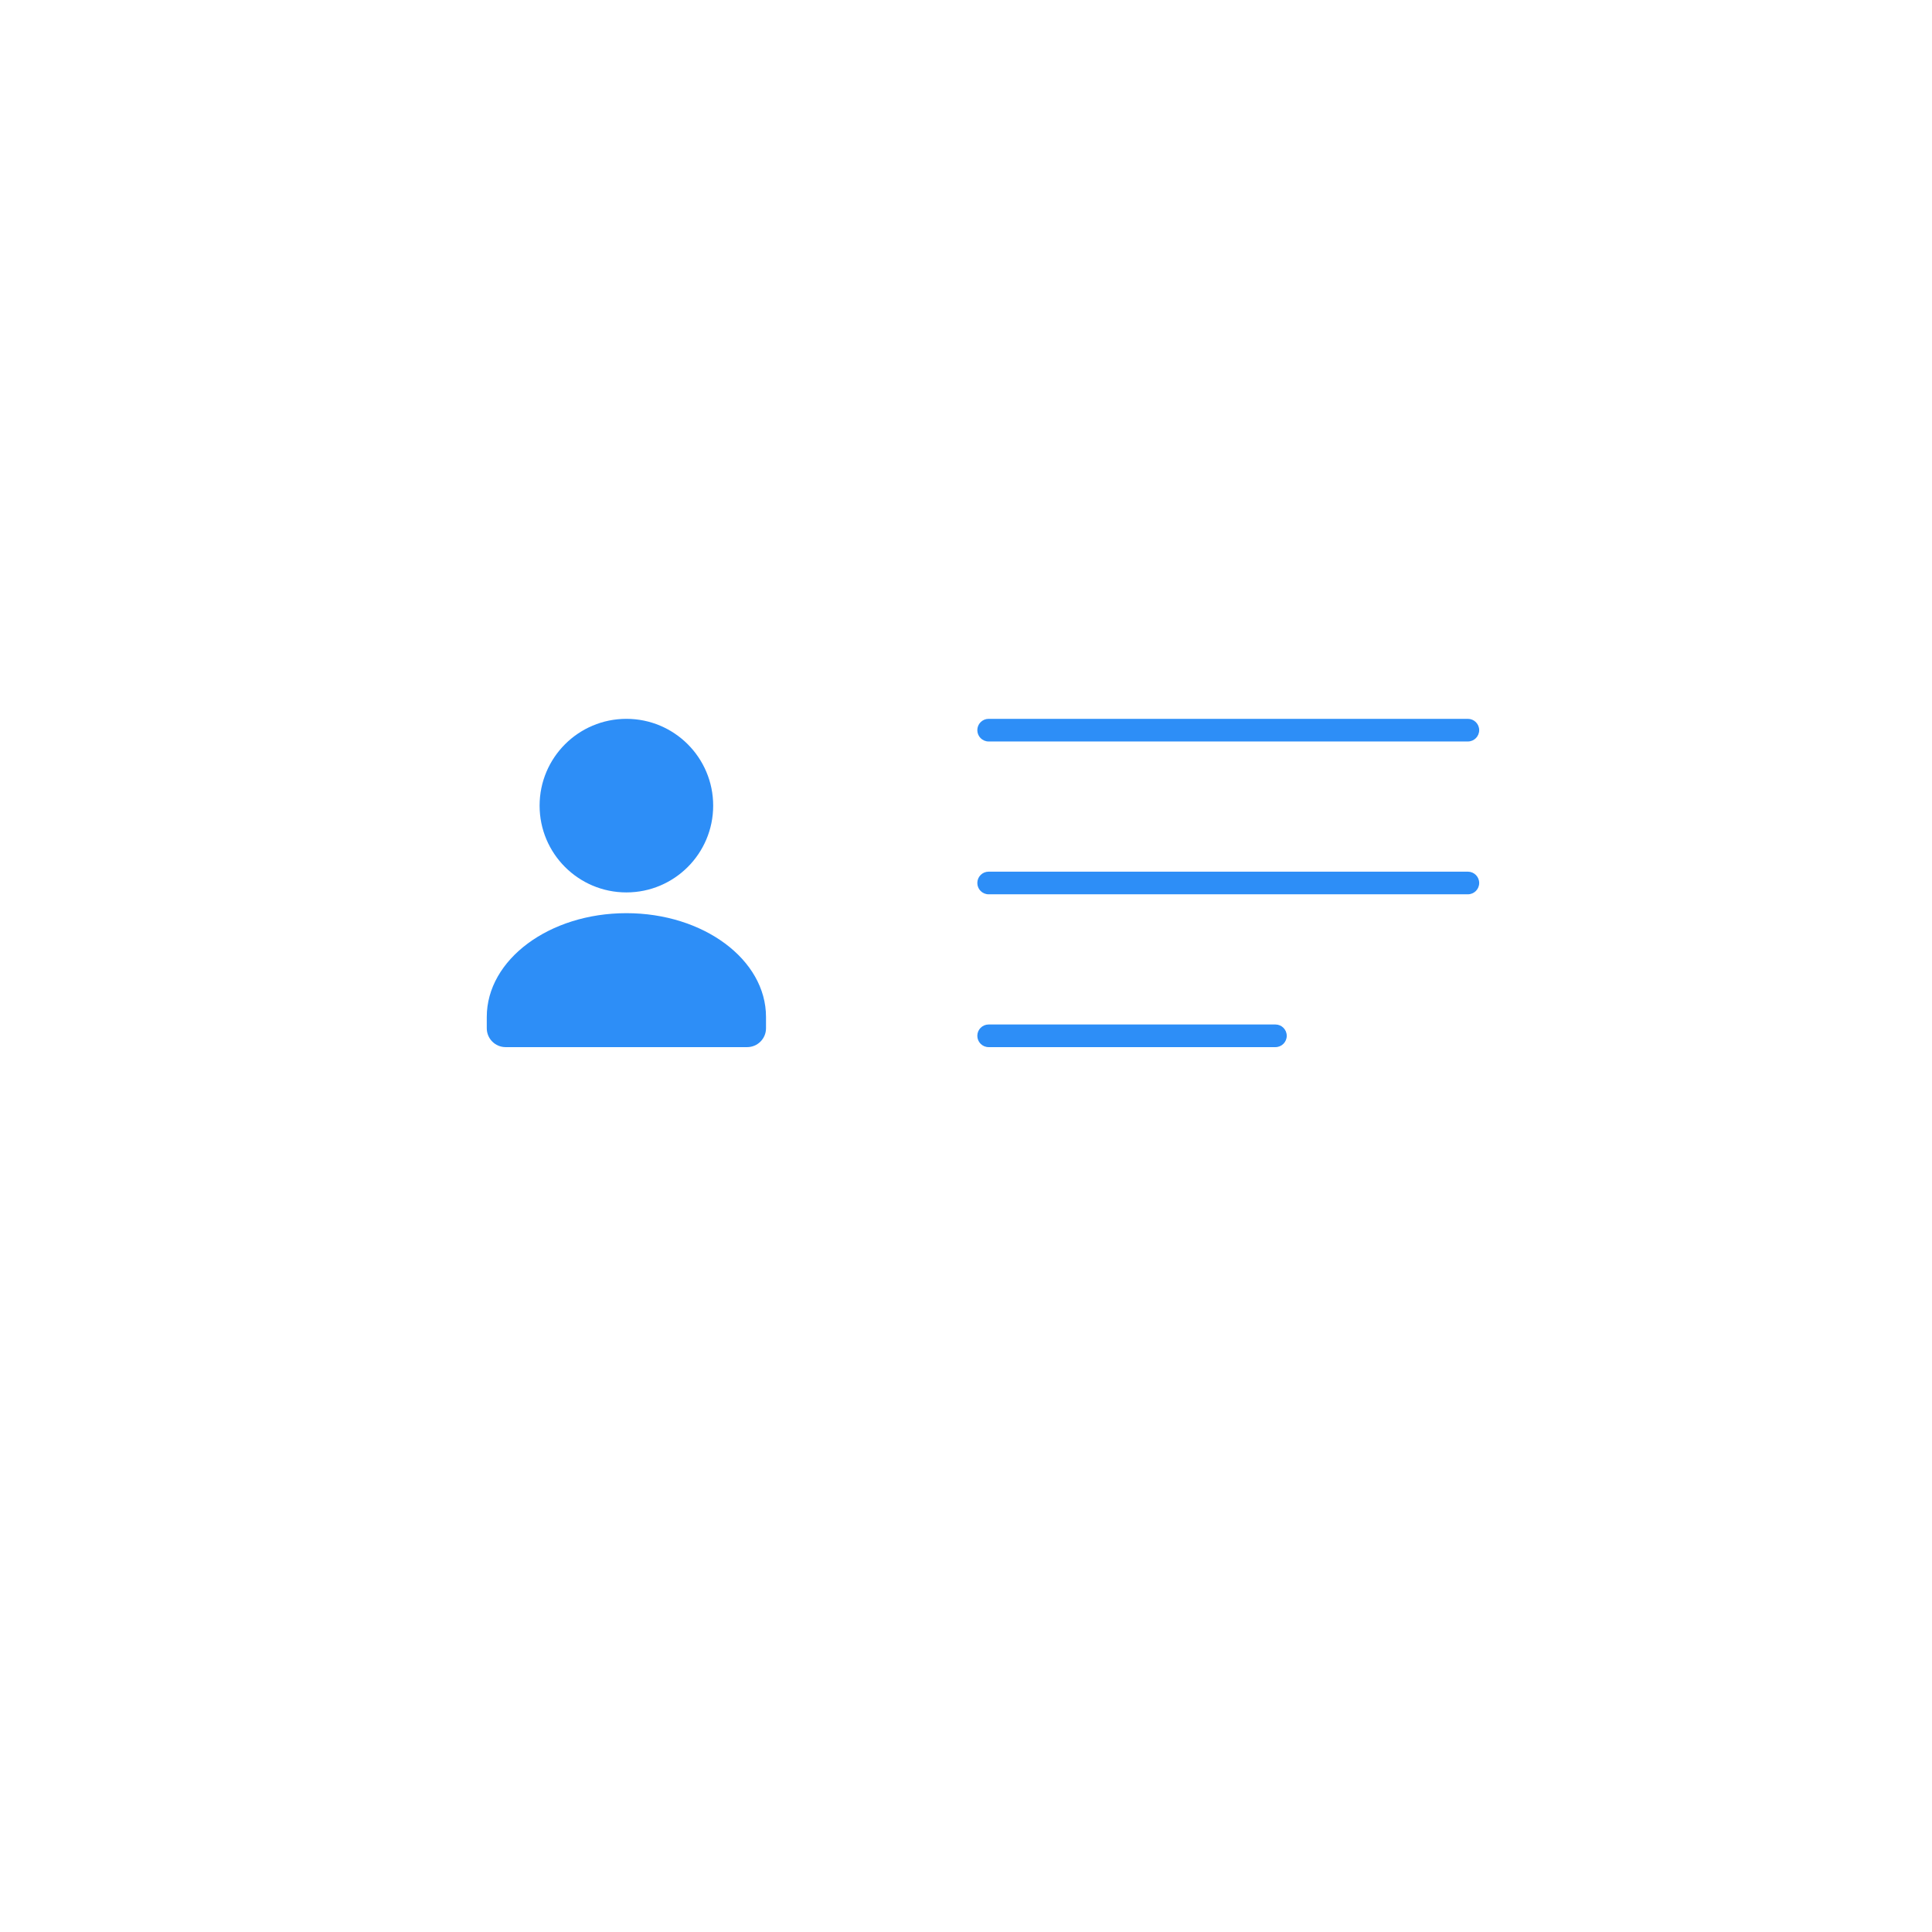
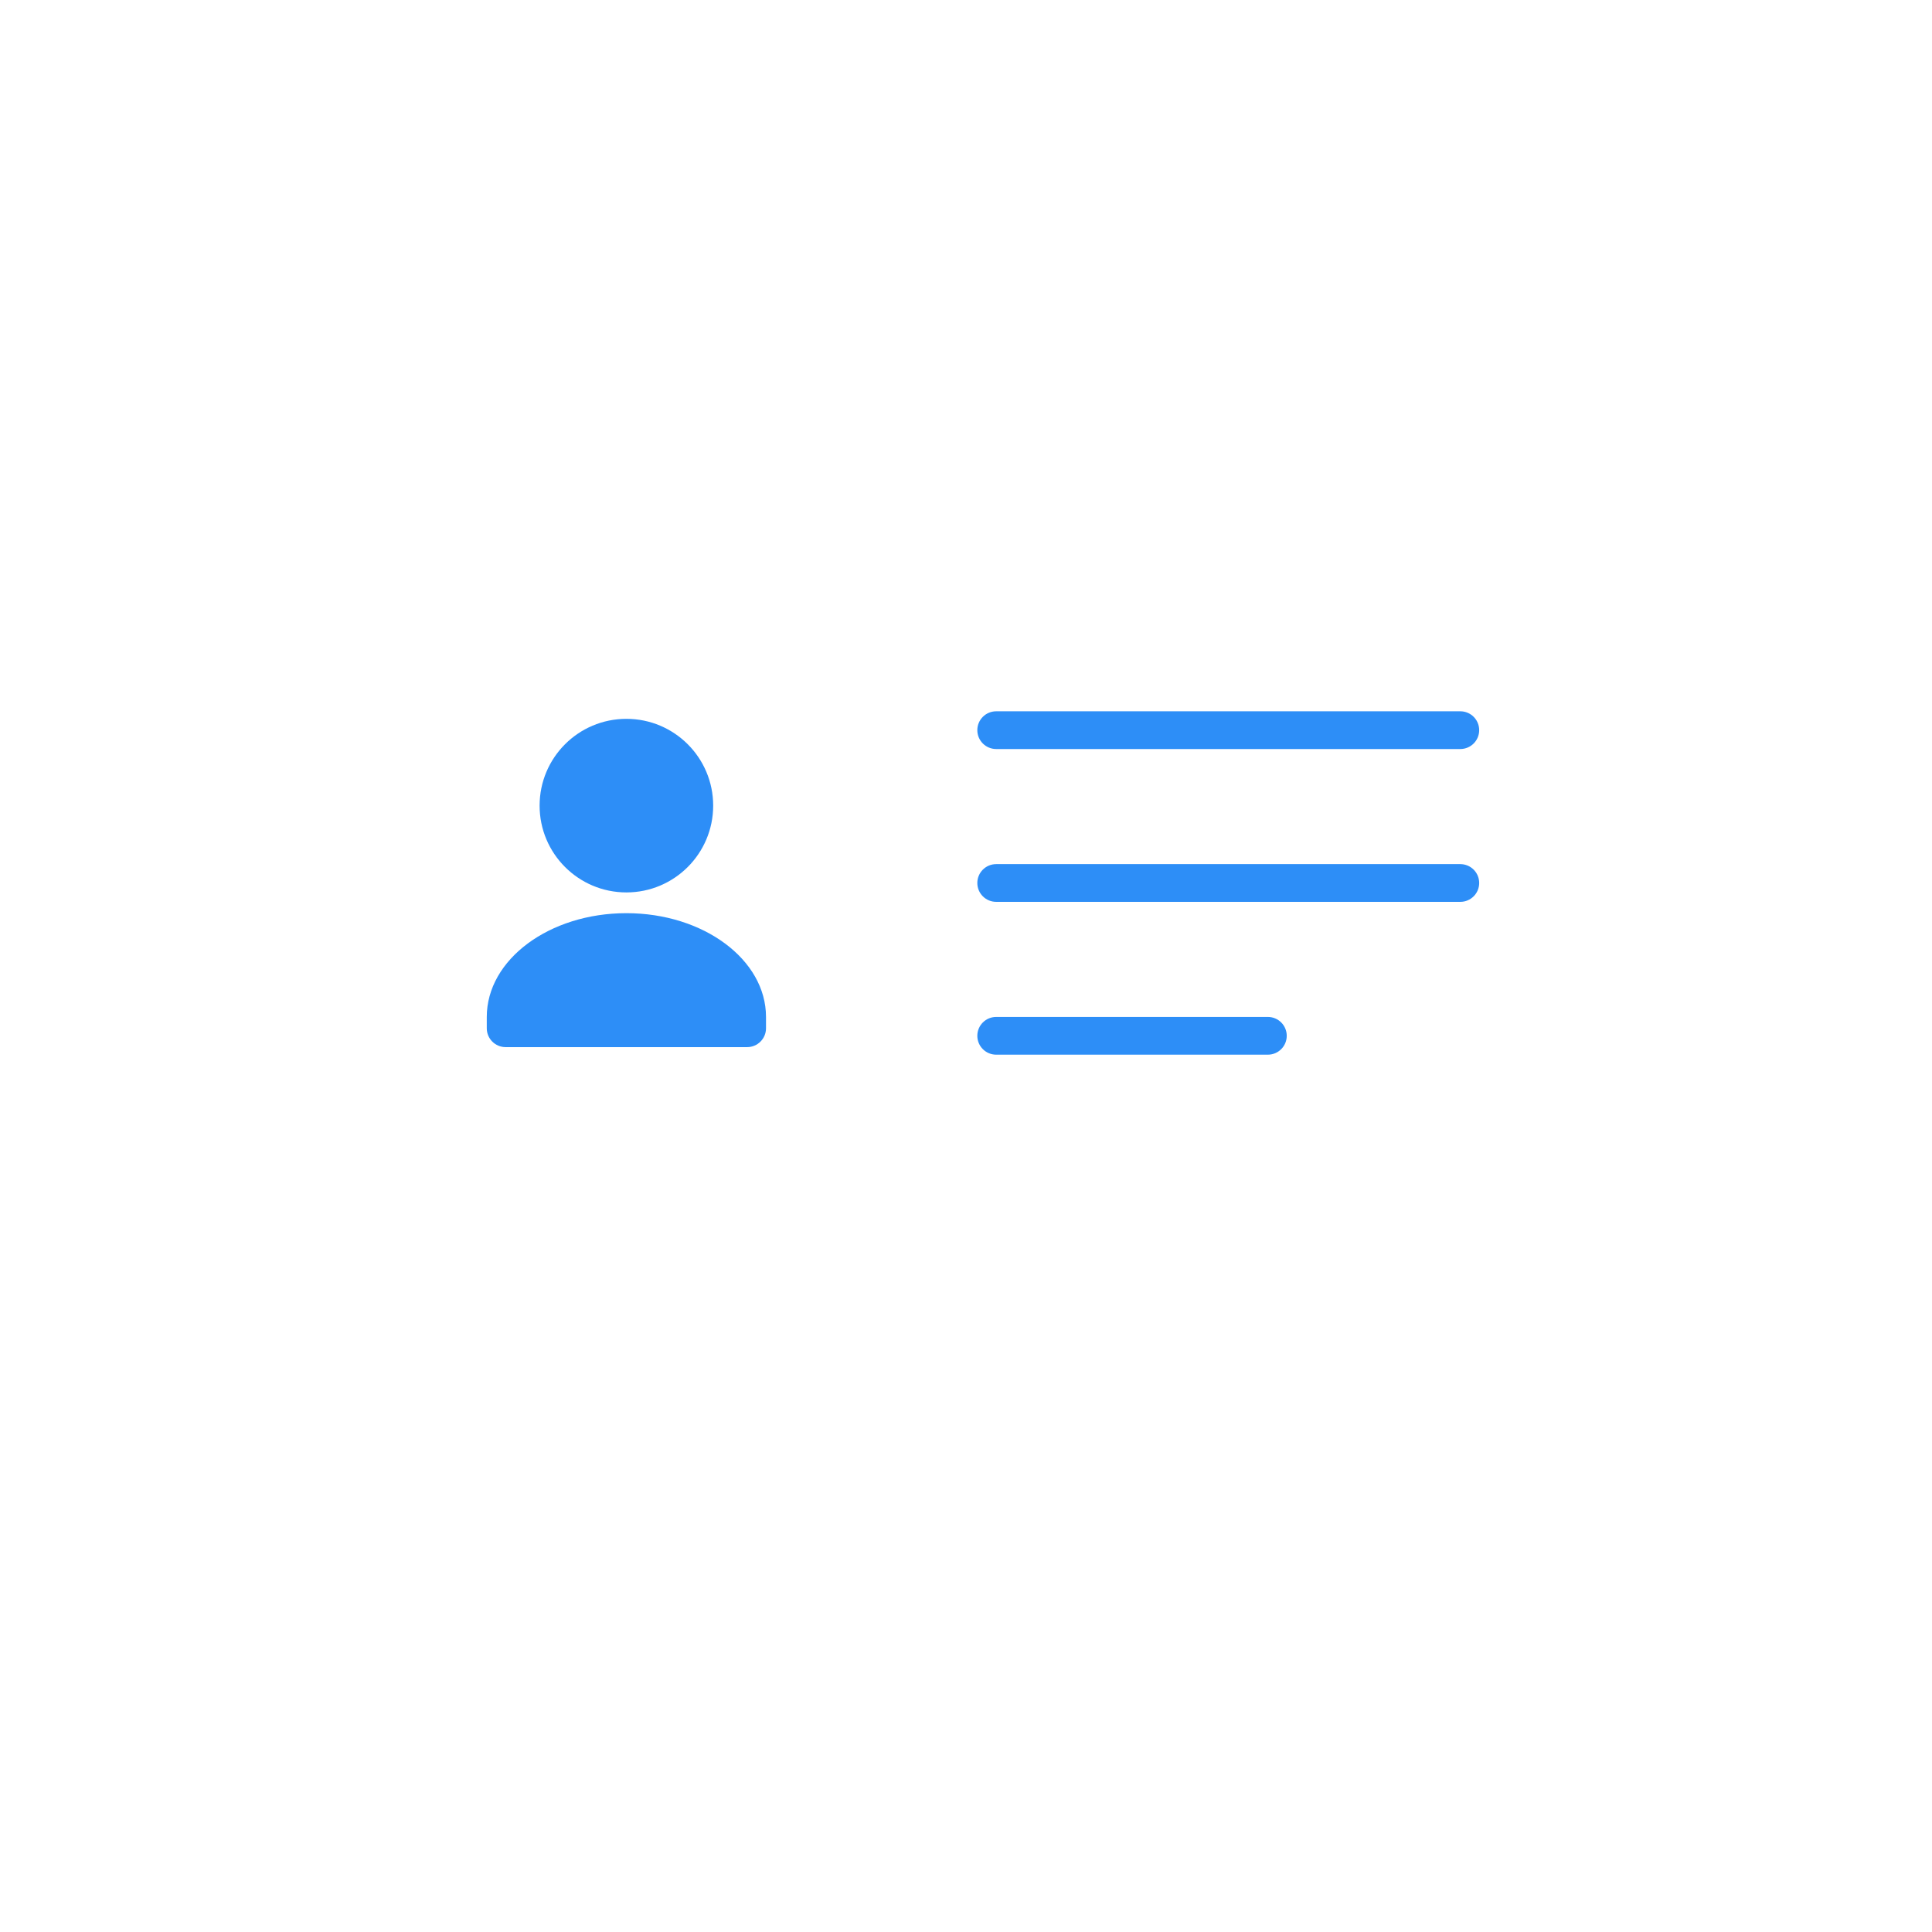
<svg xmlns="http://www.w3.org/2000/svg" width="1024" height="1024" viewBox="0 0 1024 1024">
  <defs>
    <clipPath id="card-clip">
      <rect x="148" y="243" width="728" height="450" rx="30" />
    </clipPath>
  </defs>
  <g clip-path="url(#card-clip)">
    <circle cx="332" cy="427" r="46" fill="#2D8EF7" />
    <path d="M 258 539 A 74 55 0 0 1 406 539 L 406 545 A 10 10 0 0 1 396 555 L 268 555 A 10 10 0 0 1 258 545 Z" fill="#2D8EF7" />
-     <rect x="518" y="381" width="266" height="12" rx="6" fill="#2D8EF7" />
-     <rect x="518" y="462" width="266" height="12" rx="6" fill="#2D8EF7" />
-     <rect x="518" y="543" width="164" height="12" rx="6" fill="#2D8EF7" />
+     <rect x="518" y="377" width="266" height="20" rx="10" fill="#2D8EF7" />
+     <rect x="518" y="458" width="266" height="20" rx="10" fill="#2D8EF7" />
+     <rect x="518" y="539" width="164" height="20" rx="10" fill="#2D8EF7" />
  </g>
</svg>
